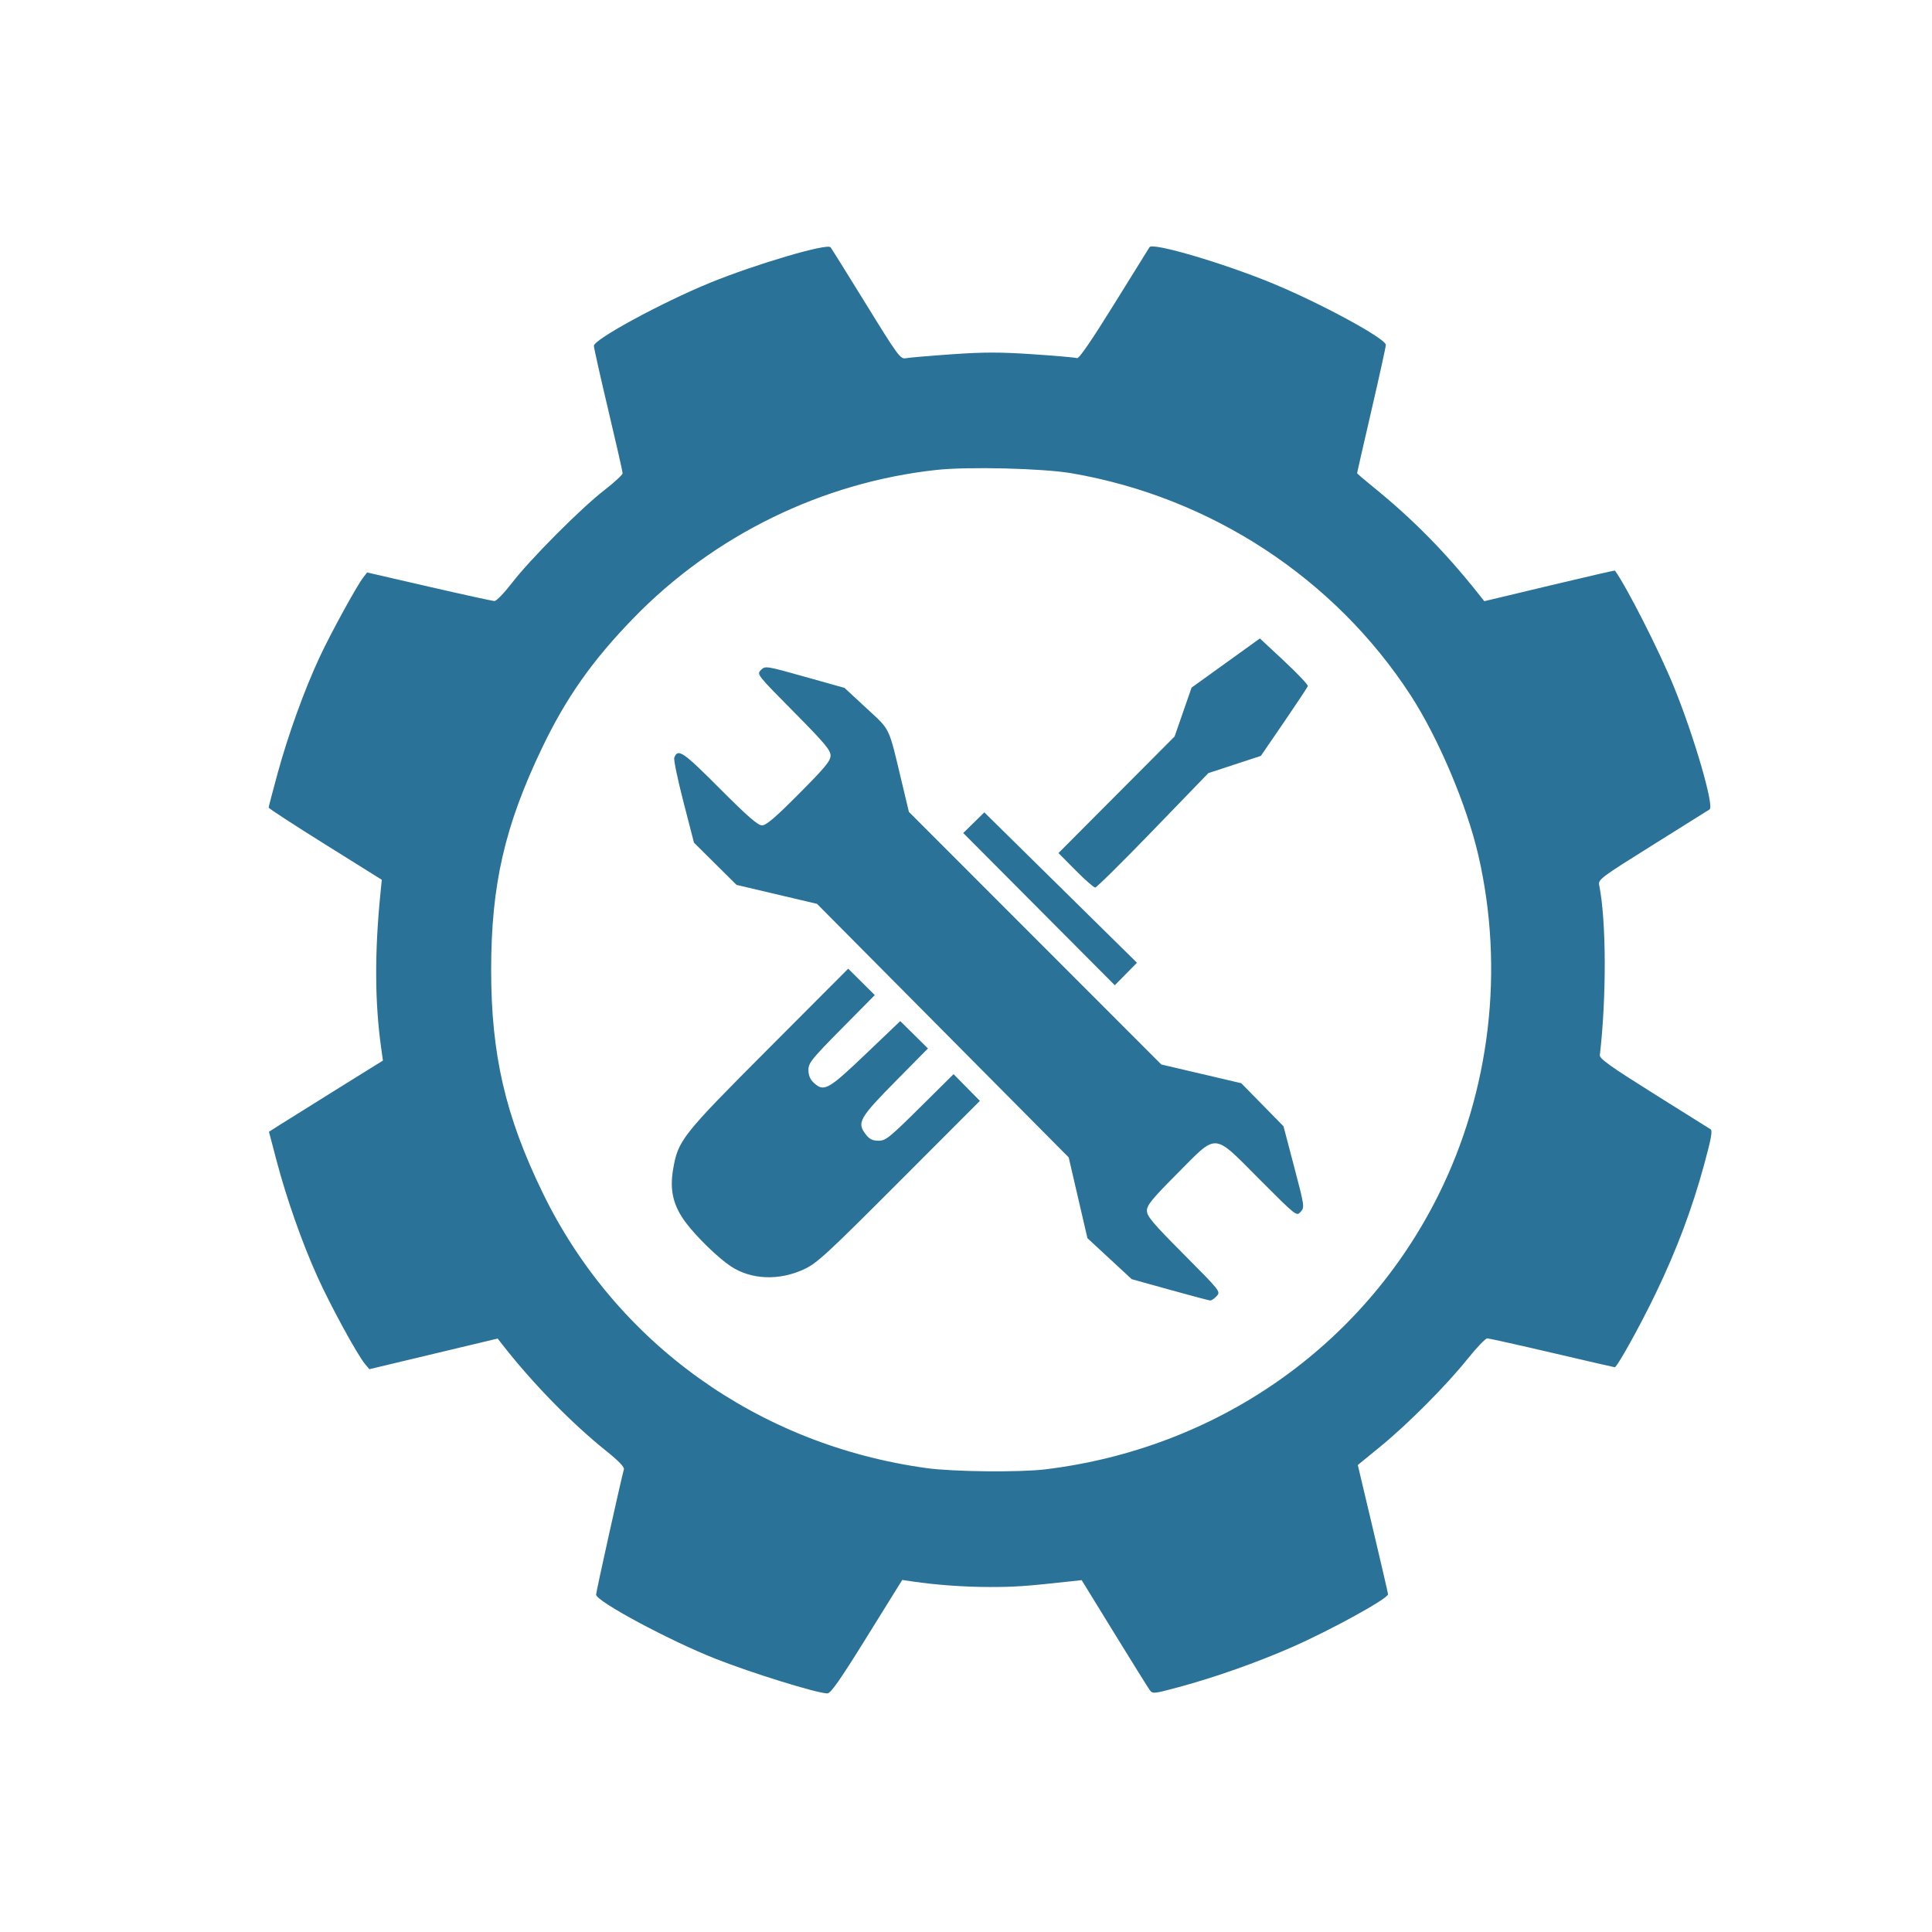
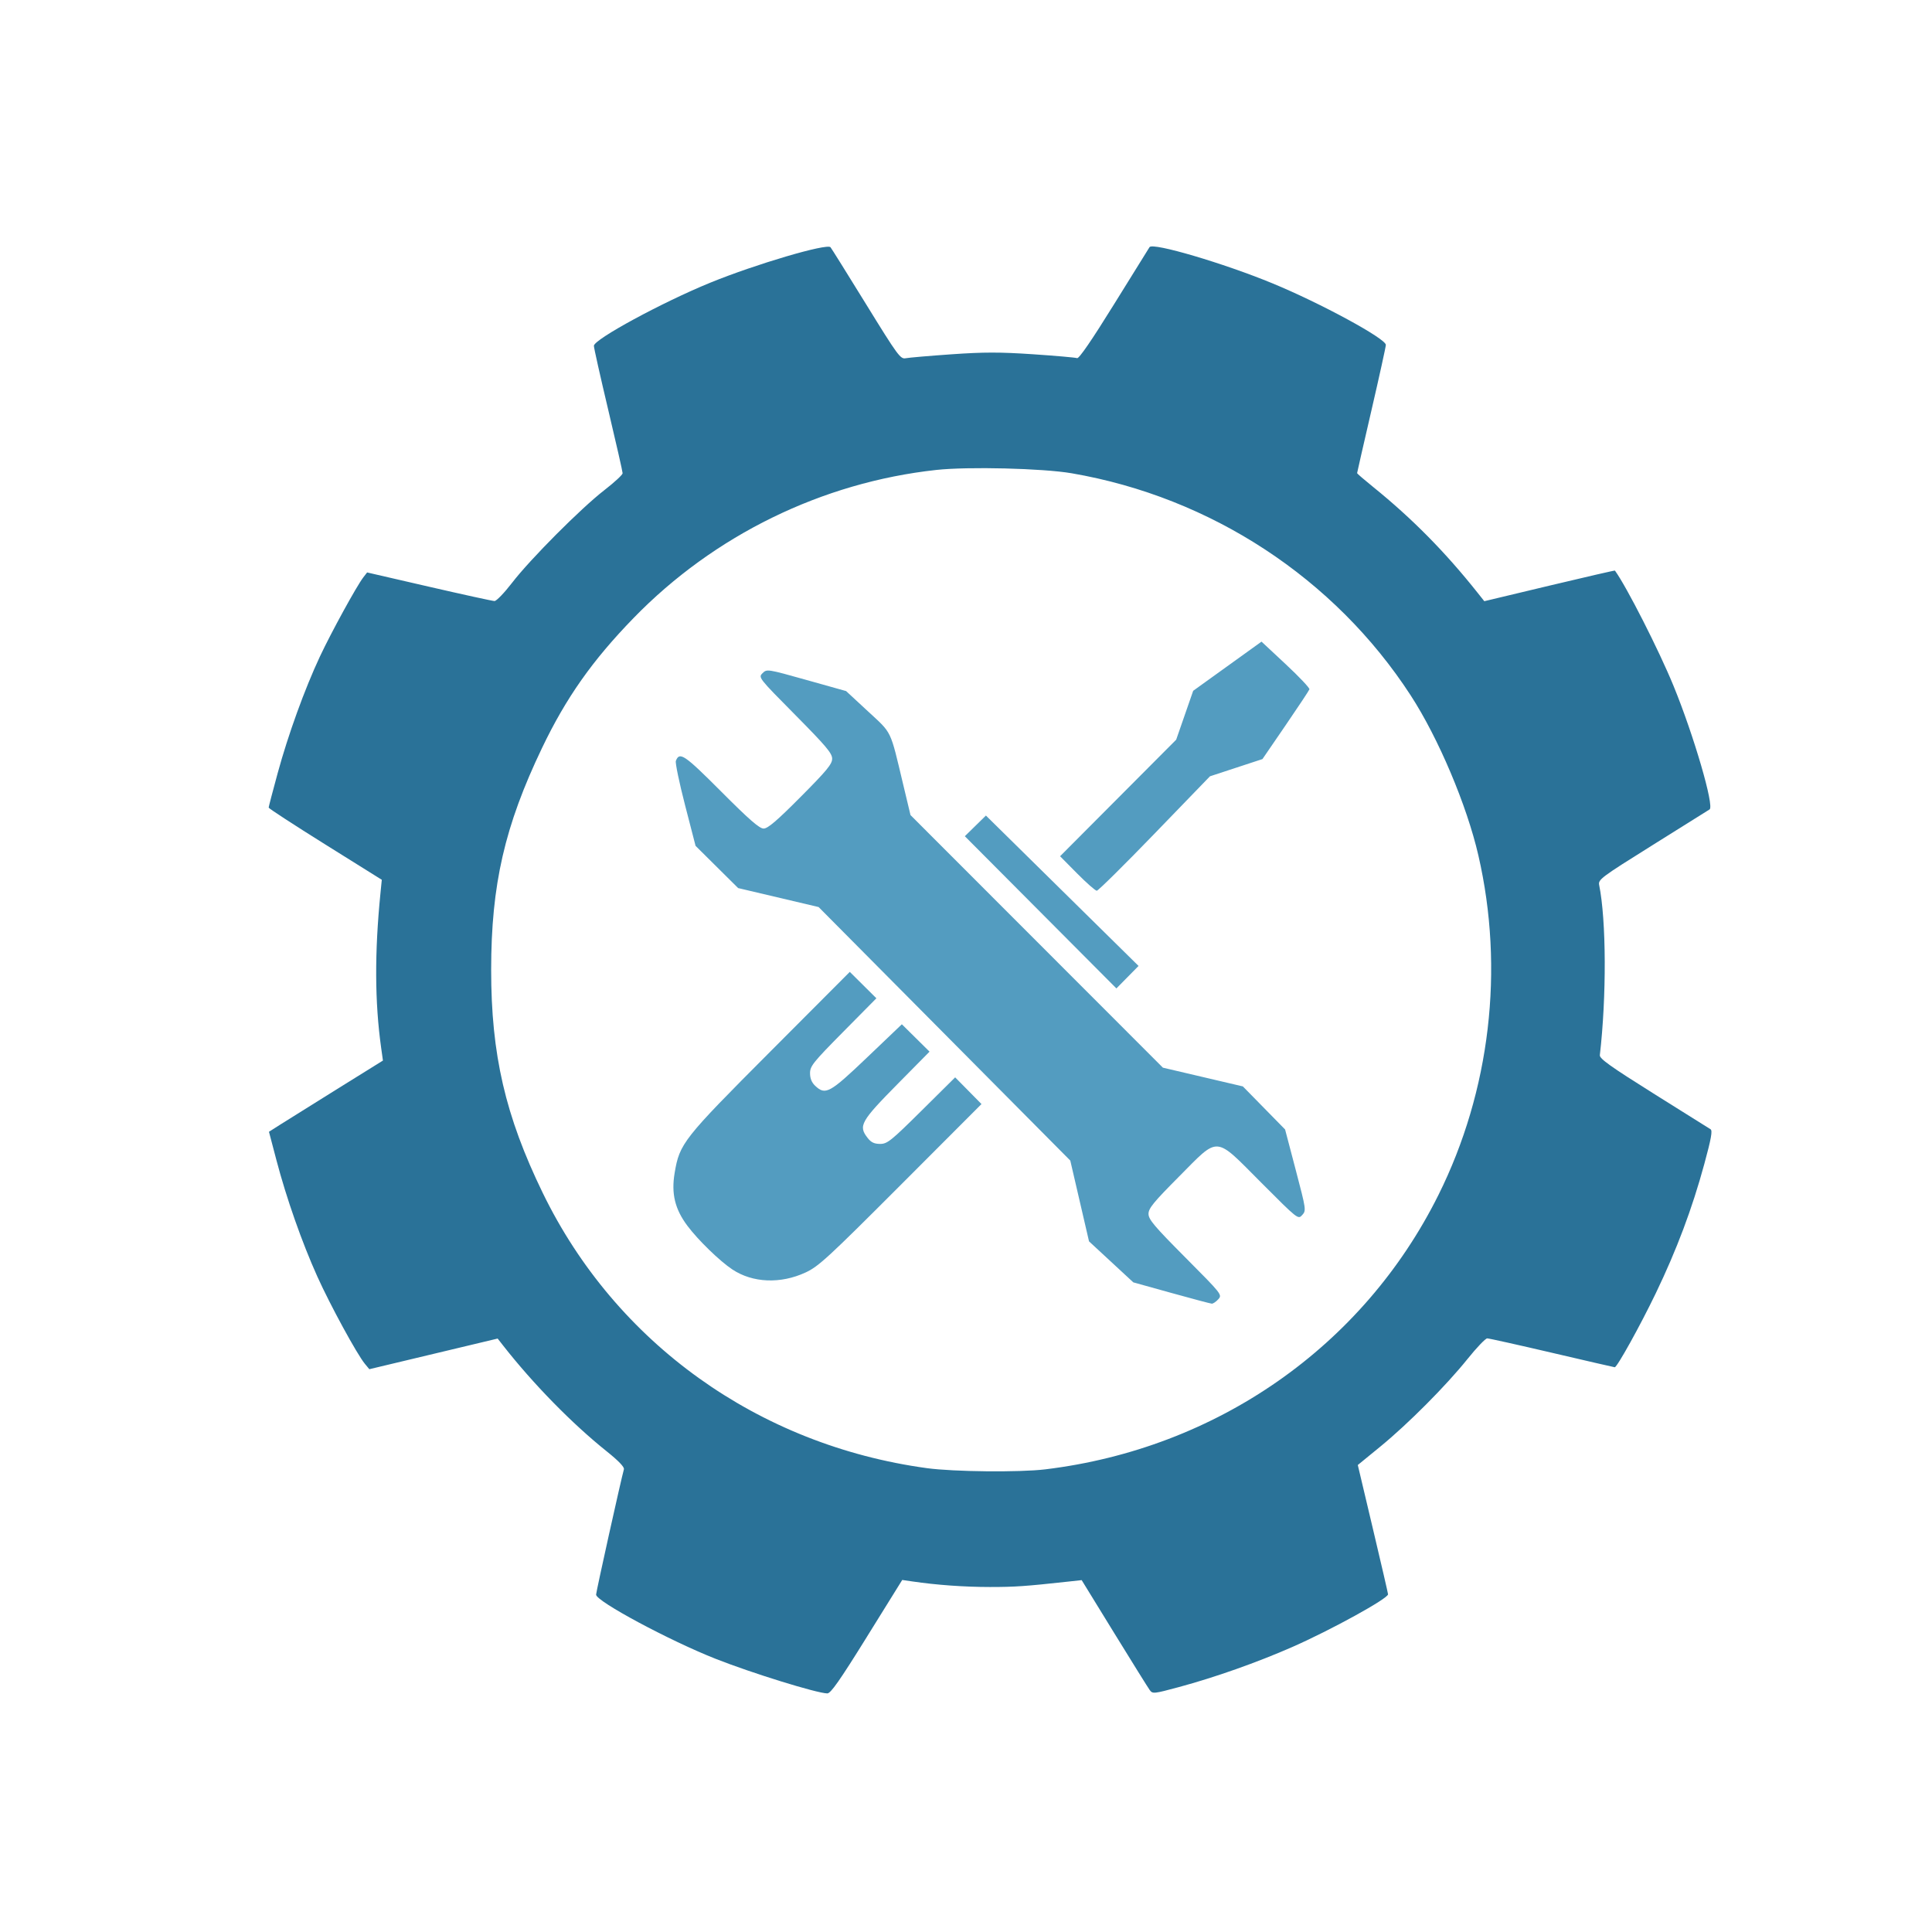
<svg xmlns="http://www.w3.org/2000/svg" id="svg27183" viewBox="0 0 481.111 481.111" version="1.1" width="433" height="433">
  <defs id="defs1" />
  <g id="layer1" transform="translate(0,-642.36)">
-     <path id="path3919" style="fill:#2a7298;fill-opacity:1;stroke-width:0.9" d="m 215.891,1049.943 8.785,-14.139 2.509,0.369 c 6.027,0.887 12.913,1.381 19.312,1.386 6.239,0 8.736,-0.168 19.557,-1.351 l 3.305,-0.361 8.1,13.174 c 4.455,7.245 8.436,13.633 8.846,14.195 0.718,0.984 0.988,0.956 7.318,-0.751 8.942,-2.412 19.454,-6.128 28.19,-9.966 9.597,-4.216 23.851,-12.062 23.843,-13.123 0,-0.224 -1.698,-7.56 -3.769,-16.302 l -3.765,-15.894 5.559,-4.545 c 6.934,-5.669 16.398,-15.177 21.782,-21.88 2.256,-2.81 4.456,-5.109 4.887,-5.109 0.431,0 7.703,1.618 16.16,3.595 8.456,1.977 15.475,3.595 15.597,3.595 0.589,0 6.314,-10.316 10.19,-18.365 5.23,-10.858 9.08,-21.103 12.104,-32.213 1.735,-6.373 2.093,-8.367 1.558,-8.693 -0.382,-0.232 -6.768,-4.233 -14.192,-8.891 -10.77,-6.757 -13.471,-8.688 -13.371,-9.557 1.689,-14.607 1.615,-33.543 -0.166,-42.359 -0.278,-1.376 0.411,-1.892 13.311,-9.955 7.482,-4.677 13.866,-8.673 14.186,-8.88 1.219,-0.789 -3.929,-18.426 -8.973,-30.745 -3.633,-8.872 -11.667,-24.68 -14.602,-28.731 -0.049,-0.069 -7.389,1.619 -16.31,3.75 l -16.219,3.875 -1.653,-2.082 c -8.044,-10.134 -16.318,-18.515 -26.03,-26.37 -2.197,-1.777 -3.994,-3.32 -3.994,-3.43 0,-0.11 1.611,-7.162 3.581,-15.671 1.97,-8.51 3.581,-15.835 3.581,-16.278 0,-1.557 -16.242,-10.373 -28.21,-15.312 -12.187,-5.029 -29.84,-10.232 -30.636,-9.03 -0.207,0.312 -4.188,6.722 -8.848,14.244 -5.508,8.892 -8.724,13.58 -9.191,13.401 -0.395,-0.152 -5.339,-0.587 -10.988,-0.967 -8.246,-0.554 -12.243,-0.552 -20.283,0.01 -5.507,0.385 -10.643,0.827 -11.413,0.981 -1.31,0.263 -1.94,-0.596 -9.865,-13.453 -4.656,-7.553 -8.642,-13.937 -8.857,-14.186 -0.883,-1.02 -18.685,4.227 -29.939,8.824 -11.978,4.893 -28.974,14.111 -28.986,15.723 -0.009,0.477 1.605,7.658 3.574,15.959 1.969,8.301 3.581,15.398 3.581,15.773 0,0.375 -2.045,2.267 -4.545,4.205 -5.847,4.533 -18.458,17.193 -22.974,23.063 -1.931,2.509 -3.904,4.559 -4.385,4.554 -0.481,-0.006 -7.816,-1.608 -16.3,-3.563 l -15.425,-3.555 -0.936,1.213 c -1.662,2.155 -8.031,13.77 -10.824,19.74 -3.803,8.129 -7.878,19.38 -10.513,29.027 -1.233,4.516 -2.242,8.376 -2.242,8.579 0,0.203 6.339,4.33 14.086,9.171 l 14.086,8.802 -0.331,3.318 c -1.476,14.809 -1.42,27.151 0.174,38.548 l 0.441,3.154 -11.335,7.049 c -6.235,3.877 -12.62,7.867 -14.19,8.867 l -2.854,1.818 1.856,7.059 c 2.499,9.505 6.367,20.514 10.177,28.968 3.222,7.15 9.887,19.385 11.856,21.765 l 1.102,1.332 15.977,-3.816 15.977,-3.816 1.377,1.758 c 7.48,9.547 17.156,19.431 25.756,26.309 2.967,2.373 4.464,3.933 4.308,4.491 -0.744,2.664 -6.926,30.526 -6.926,31.213 0,1.64 18.174,11.397 29.749,15.973 8.979,3.549 25.138,8.557 27.82,8.622 0.854,0.021 3.079,-3.155 9.887,-14.112 z m 14.922,-41.981 c -41.992,-5.737 -77.498,-31.176 -95.66,-68.542 -9.316,-19.164 -12.853,-34.472 -12.844,-55.58 0.01,-21.169 3.366,-35.791 12.675,-55.231 5.988,-12.505 12.521,-21.778 22.779,-32.335 20.037,-20.621 46.939,-33.783 75.399,-36.889 7.903,-0.863 26.526,-0.404 33.712,0.831 34.668,5.956 65.492,26.154 84.428,55.325 6.897,10.625 13.969,27.344 16.842,39.819 6.527,28.334 2.959,58.663 -9.95,84.593 -18.782,37.724 -55.2,63.132 -97.905,68.309 -6.411,0.777 -22.814,0.611 -29.47,-0.298 z m 72.172,-42.85 c 1.008,-1.118 0.917,-1.233 -8.178,-10.376 -7.773,-7.813 -9.198,-9.5 -9.198,-10.891 0,-1.377 1.238,-2.891 7.568,-9.258 10.157,-10.215 8.722,-10.323 20.553,1.538 9.096,9.12 9.129,9.146 10.157,8.006 1.012,-1.122 0.982,-1.328 -1.618,-11.223 l -2.649,-10.08 -5.257,-5.361 -5.257,-5.361 -9.958,-2.334 -9.958,-2.334 -31.427,-31.451 -31.427,-31.451 -1.811,-7.585 c -3.322,-13.912 -2.698,-12.615 -8.788,-18.257 l -5.435,-5.034 -9.862,-2.766 c -9.774,-2.741 -9.871,-2.756 -10.946,-1.69 -1.076,1.068 -1.017,1.143 8.126,10.379 7.695,7.773 9.209,9.569 9.209,10.919 0,1.34 -1.336,2.959 -7.843,9.503 -5.915,5.949 -8.182,7.888 -9.222,7.888 -1.048,0 -3.581,-2.208 -10.559,-9.204 -9.191,-9.214 -10.388,-10.024 -11.297,-7.646 -0.183,0.48 0.846,5.437 2.287,11.016 l 2.62,10.144 5.3,5.257 5.301,5.257 10.019,2.362 10.019,2.362 31.337,31.566 31.337,31.566 2.333,10.06 2.333,10.06 5.515,5.105 5.515,5.105 9.466,2.633 c 5.207,1.448 9.738,2.65 10.07,2.67 0.332,0.021 1.062,-0.471 1.622,-1.093 z m -102.765,-6.675 c 3.224,-1.498 5.584,-3.669 23.687,-21.8 l 20.106,-20.137 -3.277,-3.324 -3.277,-3.324 -8.362,8.286 c -7.613,7.543 -8.538,8.286 -10.316,8.286 -1.454,0 -2.246,-0.372 -3.096,-1.457 -2.395,-3.057 -1.812,-4.094 7.736,-13.763 l 7.658,-7.754 -3.448,-3.408 -3.448,-3.408 -8.656,8.259 c -9.333,8.905 -10.371,9.471 -12.932,7.056 -0.862,-0.813 -1.275,-1.83 -1.275,-3.14 0,-1.757 0.77,-2.716 8.261,-10.293 l 8.261,-8.356 -3.31,-3.288 -3.31,-3.288 -19.847,19.899 c -21.679,21.736 -22.539,22.828 -23.774,30.187 -0.863,5.147 0.069,8.993 3.189,13.159 2.664,3.558 8.041,8.778 11.191,10.865 5.063,3.355 12.005,3.638 18.237,0.743 z m 63.904,-95.056 -19.006,-18.725 -2.626,2.573 -2.626,2.573 18.872,18.952 18.872,18.952 2.759,-2.8 2.759,-2.8 z m 23.01,-14.252 13.776,-14.246 6.536,-2.145 6.536,-2.145 5.754,-8.403 c 3.165,-4.622 5.838,-8.658 5.942,-8.969 0.103,-0.311 -2.539,-3.11 -5.872,-6.22 l -6.06,-5.654 -8.507,6.121 -8.507,6.121 -2.117,6.088 -2.117,6.088 -14.457,14.512 -14.457,14.512 4.252,4.294 c 2.339,2.362 4.538,4.294 4.888,4.294 0.35,0 6.835,-6.411 14.411,-14.246 z" />
+     <path id="path3919" style="fill:#2a7298;fill-opacity:1;stroke-width:0.9" d="m 215.891,1049.943 8.785,-14.139 2.509,0.369 c 6.027,0.887 12.913,1.381 19.312,1.386 6.239,0 8.736,-0.168 19.557,-1.351 l 3.305,-0.361 8.1,13.174 c 4.455,7.245 8.436,13.633 8.846,14.195 0.718,0.984 0.988,0.956 7.318,-0.751 8.942,-2.412 19.454,-6.128 28.19,-9.966 9.597,-4.216 23.851,-12.062 23.843,-13.123 0,-0.224 -1.698,-7.56 -3.769,-16.302 l -3.765,-15.894 5.559,-4.545 c 6.934,-5.669 16.398,-15.177 21.782,-21.88 2.256,-2.81 4.456,-5.109 4.887,-5.109 0.431,0 7.703,1.618 16.16,3.595 8.456,1.977 15.475,3.595 15.597,3.595 0.589,0 6.314,-10.316 10.19,-18.365 5.23,-10.858 9.08,-21.103 12.104,-32.213 1.735,-6.373 2.093,-8.367 1.558,-8.693 -0.382,-0.232 -6.768,-4.233 -14.192,-8.891 -10.77,-6.757 -13.471,-8.688 -13.371,-9.557 1.689,-14.607 1.615,-33.543 -0.166,-42.359 -0.278,-1.376 0.411,-1.892 13.311,-9.955 7.482,-4.677 13.866,-8.673 14.186,-8.88 1.219,-0.789 -3.929,-18.426 -8.973,-30.745 -3.633,-8.872 -11.667,-24.68 -14.602,-28.731 -0.049,-0.069 -7.389,1.619 -16.31,3.75 l -16.219,3.875 -1.653,-2.082 c -8.044,-10.134 -16.318,-18.515 -26.03,-26.37 -2.197,-1.777 -3.994,-3.32 -3.994,-3.43 0,-0.11 1.611,-7.162 3.581,-15.671 1.97,-8.51 3.581,-15.835 3.581,-16.278 0,-1.557 -16.242,-10.373 -28.21,-15.312 -12.187,-5.029 -29.84,-10.232 -30.636,-9.03 -0.207,0.312 -4.188,6.722 -8.848,14.244 -5.508,8.892 -8.724,13.58 -9.191,13.401 -0.395,-0.152 -5.339,-0.587 -10.988,-0.967 -8.246,-0.554 -12.243,-0.552 -20.283,0.01 -5.507,0.385 -10.643,0.827 -11.413,0.981 -1.31,0.263 -1.94,-0.596 -9.865,-13.453 -4.656,-7.553 -8.642,-13.937 -8.857,-14.186 -0.883,-1.02 -18.685,4.227 -29.939,8.824 -11.978,4.893 -28.974,14.111 -28.986,15.723 -0.009,0.477 1.605,7.658 3.574,15.959 1.969,8.301 3.581,15.398 3.581,15.773 0,0.375 -2.045,2.267 -4.545,4.205 -5.847,4.533 -18.458,17.193 -22.974,23.063 -1.931,2.509 -3.904,4.559 -4.385,4.554 -0.481,-0.006 -7.816,-1.608 -16.3,-3.563 l -15.425,-3.555 -0.936,1.213 c -1.662,2.155 -8.031,13.77 -10.824,19.74 -3.803,8.129 -7.878,19.38 -10.513,29.027 -1.233,4.516 -2.242,8.376 -2.242,8.579 0,0.203 6.339,4.33 14.086,9.171 l 14.086,8.802 -0.331,3.318 c -1.476,14.809 -1.42,27.151 0.174,38.548 l 0.441,3.154 -11.335,7.049 c -6.235,3.877 -12.62,7.867 -14.19,8.867 l -2.854,1.818 1.856,7.059 c 2.499,9.505 6.367,20.514 10.177,28.968 3.222,7.15 9.887,19.385 11.856,21.765 l 1.102,1.332 15.977,-3.816 15.977,-3.816 1.377,1.758 c 7.48,9.547 17.156,19.431 25.756,26.309 2.967,2.373 4.464,3.933 4.308,4.491 -0.744,2.664 -6.926,30.526 -6.926,31.213 0,1.64 18.174,11.397 29.749,15.973 8.979,3.549 25.138,8.557 27.82,8.622 0.854,0.021 3.079,-3.155 9.887,-14.112 z m 14.922,-41.981 c -41.992,-5.737 -77.498,-31.176 -95.66,-68.542 -9.316,-19.164 -12.853,-34.472 -12.844,-55.58 0.01,-21.169 3.366,-35.791 12.675,-55.231 5.988,-12.505 12.521,-21.778 22.779,-32.335 20.037,-20.621 46.939,-33.783 75.399,-36.889 7.903,-0.863 26.526,-0.404 33.712,0.831 34.668,5.956 65.492,26.154 84.428,55.325 6.897,10.625 13.969,27.344 16.842,39.819 6.527,28.334 2.959,58.663 -9.95,84.593 -18.782,37.724 -55.2,63.132 -97.905,68.309 -6.411,0.777 -22.814,0.611 -29.47,-0.298 z" />
+     <path d="m 303.382,965.906 c 1.008,-1.118 0.917,-1.233 -8.178,-10.376 -7.773,-7.813 -9.198,-9.5 -9.198,-10.891 0,-1.377 1.238,-2.891 7.568,-9.258 10.157,-10.215 8.722,-10.323 20.553,1.538 9.096,9.12 9.129,9.146 10.157,8.006 1.012,-1.122 0.982,-1.328 -1.618,-11.223 l -2.649,-10.08 -5.257,-5.361 -5.257,-5.361 -9.958,-2.334 -9.958,-2.334 -31.427,-31.451 -31.427,-31.451 -1.811,-7.585 c -3.322,-13.912 -2.698,-12.615 -8.788,-18.257 l -5.435,-5.034 -9.862,-2.766 c -9.774,-2.741 -9.871,-2.756 -10.946,-1.69 -1.076,1.068 -1.017,1.143 8.126,10.379 7.695,7.773 9.209,9.569 9.209,10.919 0,1.34 -1.336,2.959 -7.843,9.503 -5.915,5.949 -8.182,7.888 -9.222,7.888 -1.048,0 -3.581,-2.208 -10.559,-9.204 -9.191,-9.214 -10.388,-10.024 -11.297,-7.646 -0.183,0.48 0.846,5.437 2.287,11.016 l 2.62,10.144 5.3,5.257 5.301,5.257 10.019,2.362 10.019,2.362 31.337,31.566 31.337,31.566 2.333,10.06 2.333,10.06 5.515,5.105 5.515,5.105 9.466,2.633 c 5.207,1.448 9.738,2.65 10.07,2.67 0.332,0.021 1.062,-0.471 1.622,-1.093 z M 200.618,959.231 c 3.224,-1.498 5.584,-3.669 23.687,-21.8 l 20.106,-20.137 -3.277,-3.324 -3.277,-3.324 -8.362,8.286 c -7.613,7.543 -8.538,8.286 -10.316,8.286 -1.454,0 -2.246,-0.372 -3.096,-1.457 -2.395,-3.057 -1.812,-4.094 7.736,-13.763 l 7.658,-7.754 -3.448,-3.408 -3.448,-3.408 -8.656,8.259 c -9.333,8.905 -10.371,9.471 -12.932,7.056 -0.862,-0.813 -1.275,-1.83 -1.275,-3.14 0,-1.757 0.77,-2.716 8.261,-10.293 l 8.261,-8.356 -3.31,-3.288 -3.31,-3.288 -19.847,19.899 c -21.679,21.736 -22.539,22.828 -23.774,30.187 -0.863,5.147 0.069,8.993 3.189,13.159 2.664,3.558 8.041,8.778 11.191,10.865 5.063,3.355 12.005,3.638 18.237,0.743 z m 63.904,-95.056 -19.006,-18.725 -2.626,2.573 -2.626,2.573 18.872,18.952 18.872,18.952 2.759,-2.8 2.759,-2.8 z m 23.01,-14.252 13.776,-14.246 6.536,-2.145 6.536,-2.145 5.754,-8.403 c 3.165,-4.622 5.838,-8.658 5.942,-8.969 0.103,-0.311 -2.539,-3.11 -5.872,-6.22 l -6.06,-5.654 -8.507,6.121 -8.507,6.121 -2.117,6.088 -2.117,6.088 -14.457,14.512 -14.457,14.512 4.252,4.294 c 2.339,2.362 4.538,4.294 4.888,4.294 0.35,0 6.835,-6.411 14.411,-14.246 z" style="fill:#539cc0;fill-opacity:1;stroke-width:0.9" id="path1" />
  </g>
</svg>
